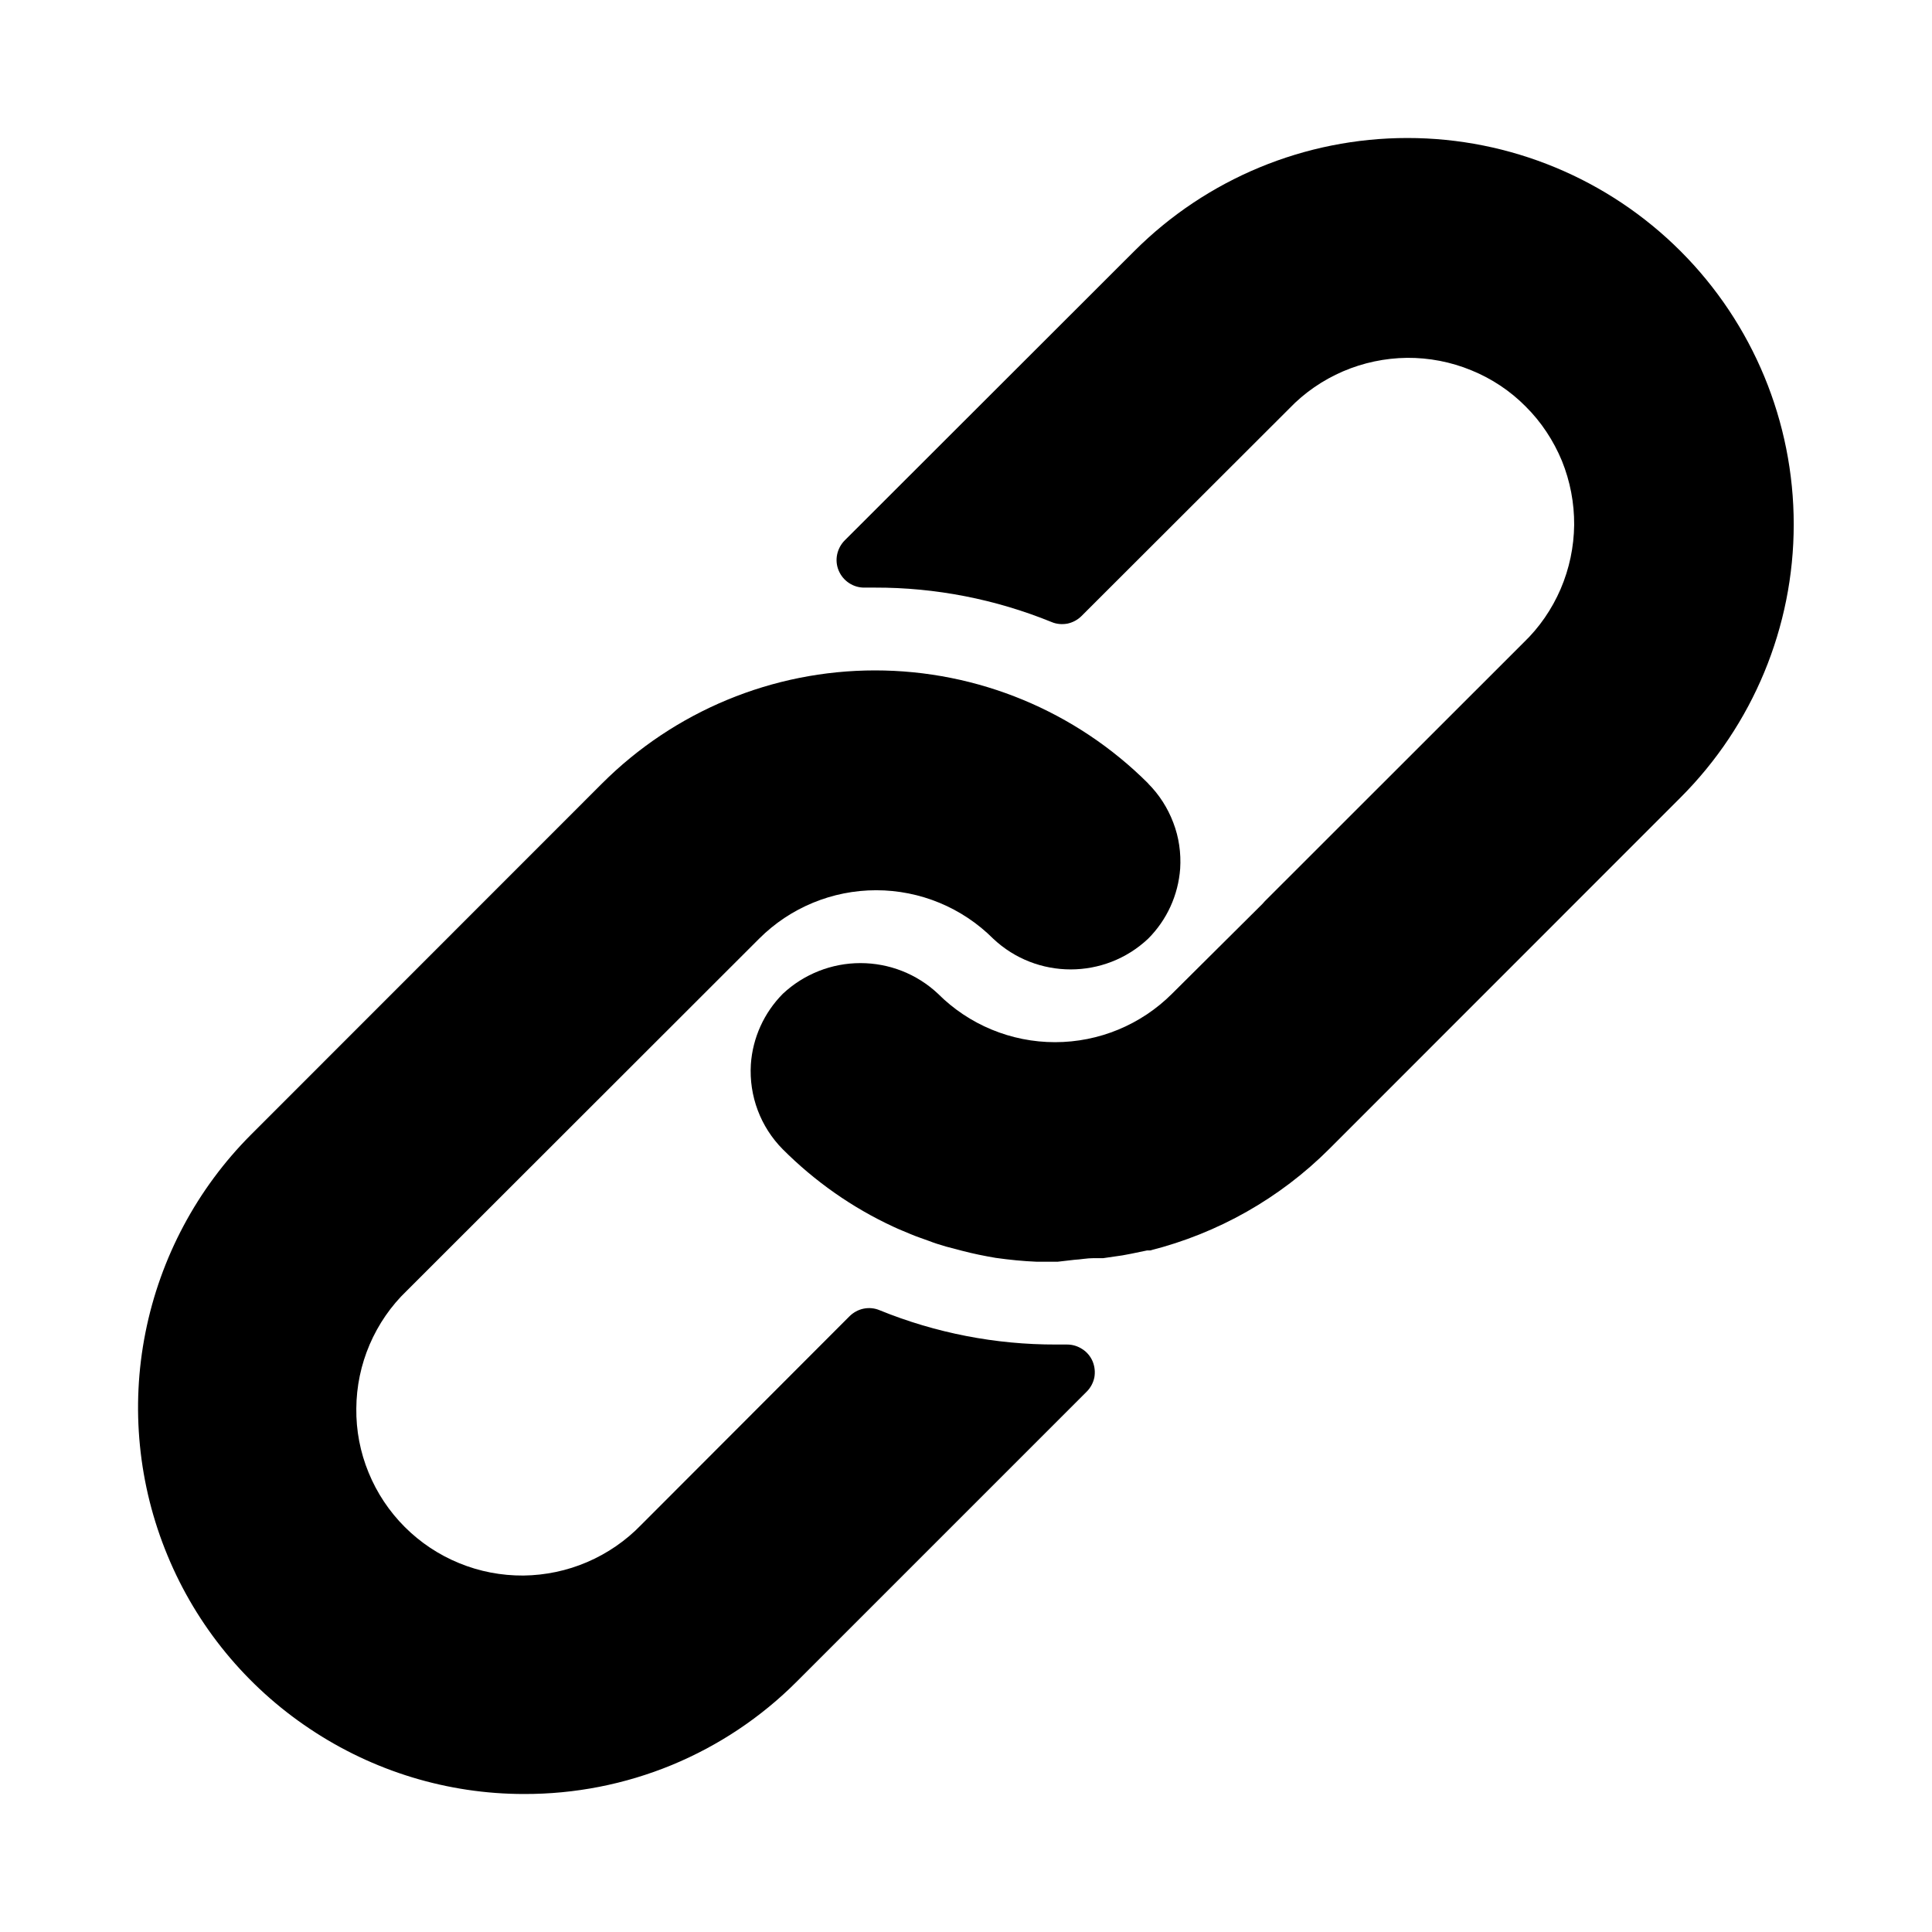
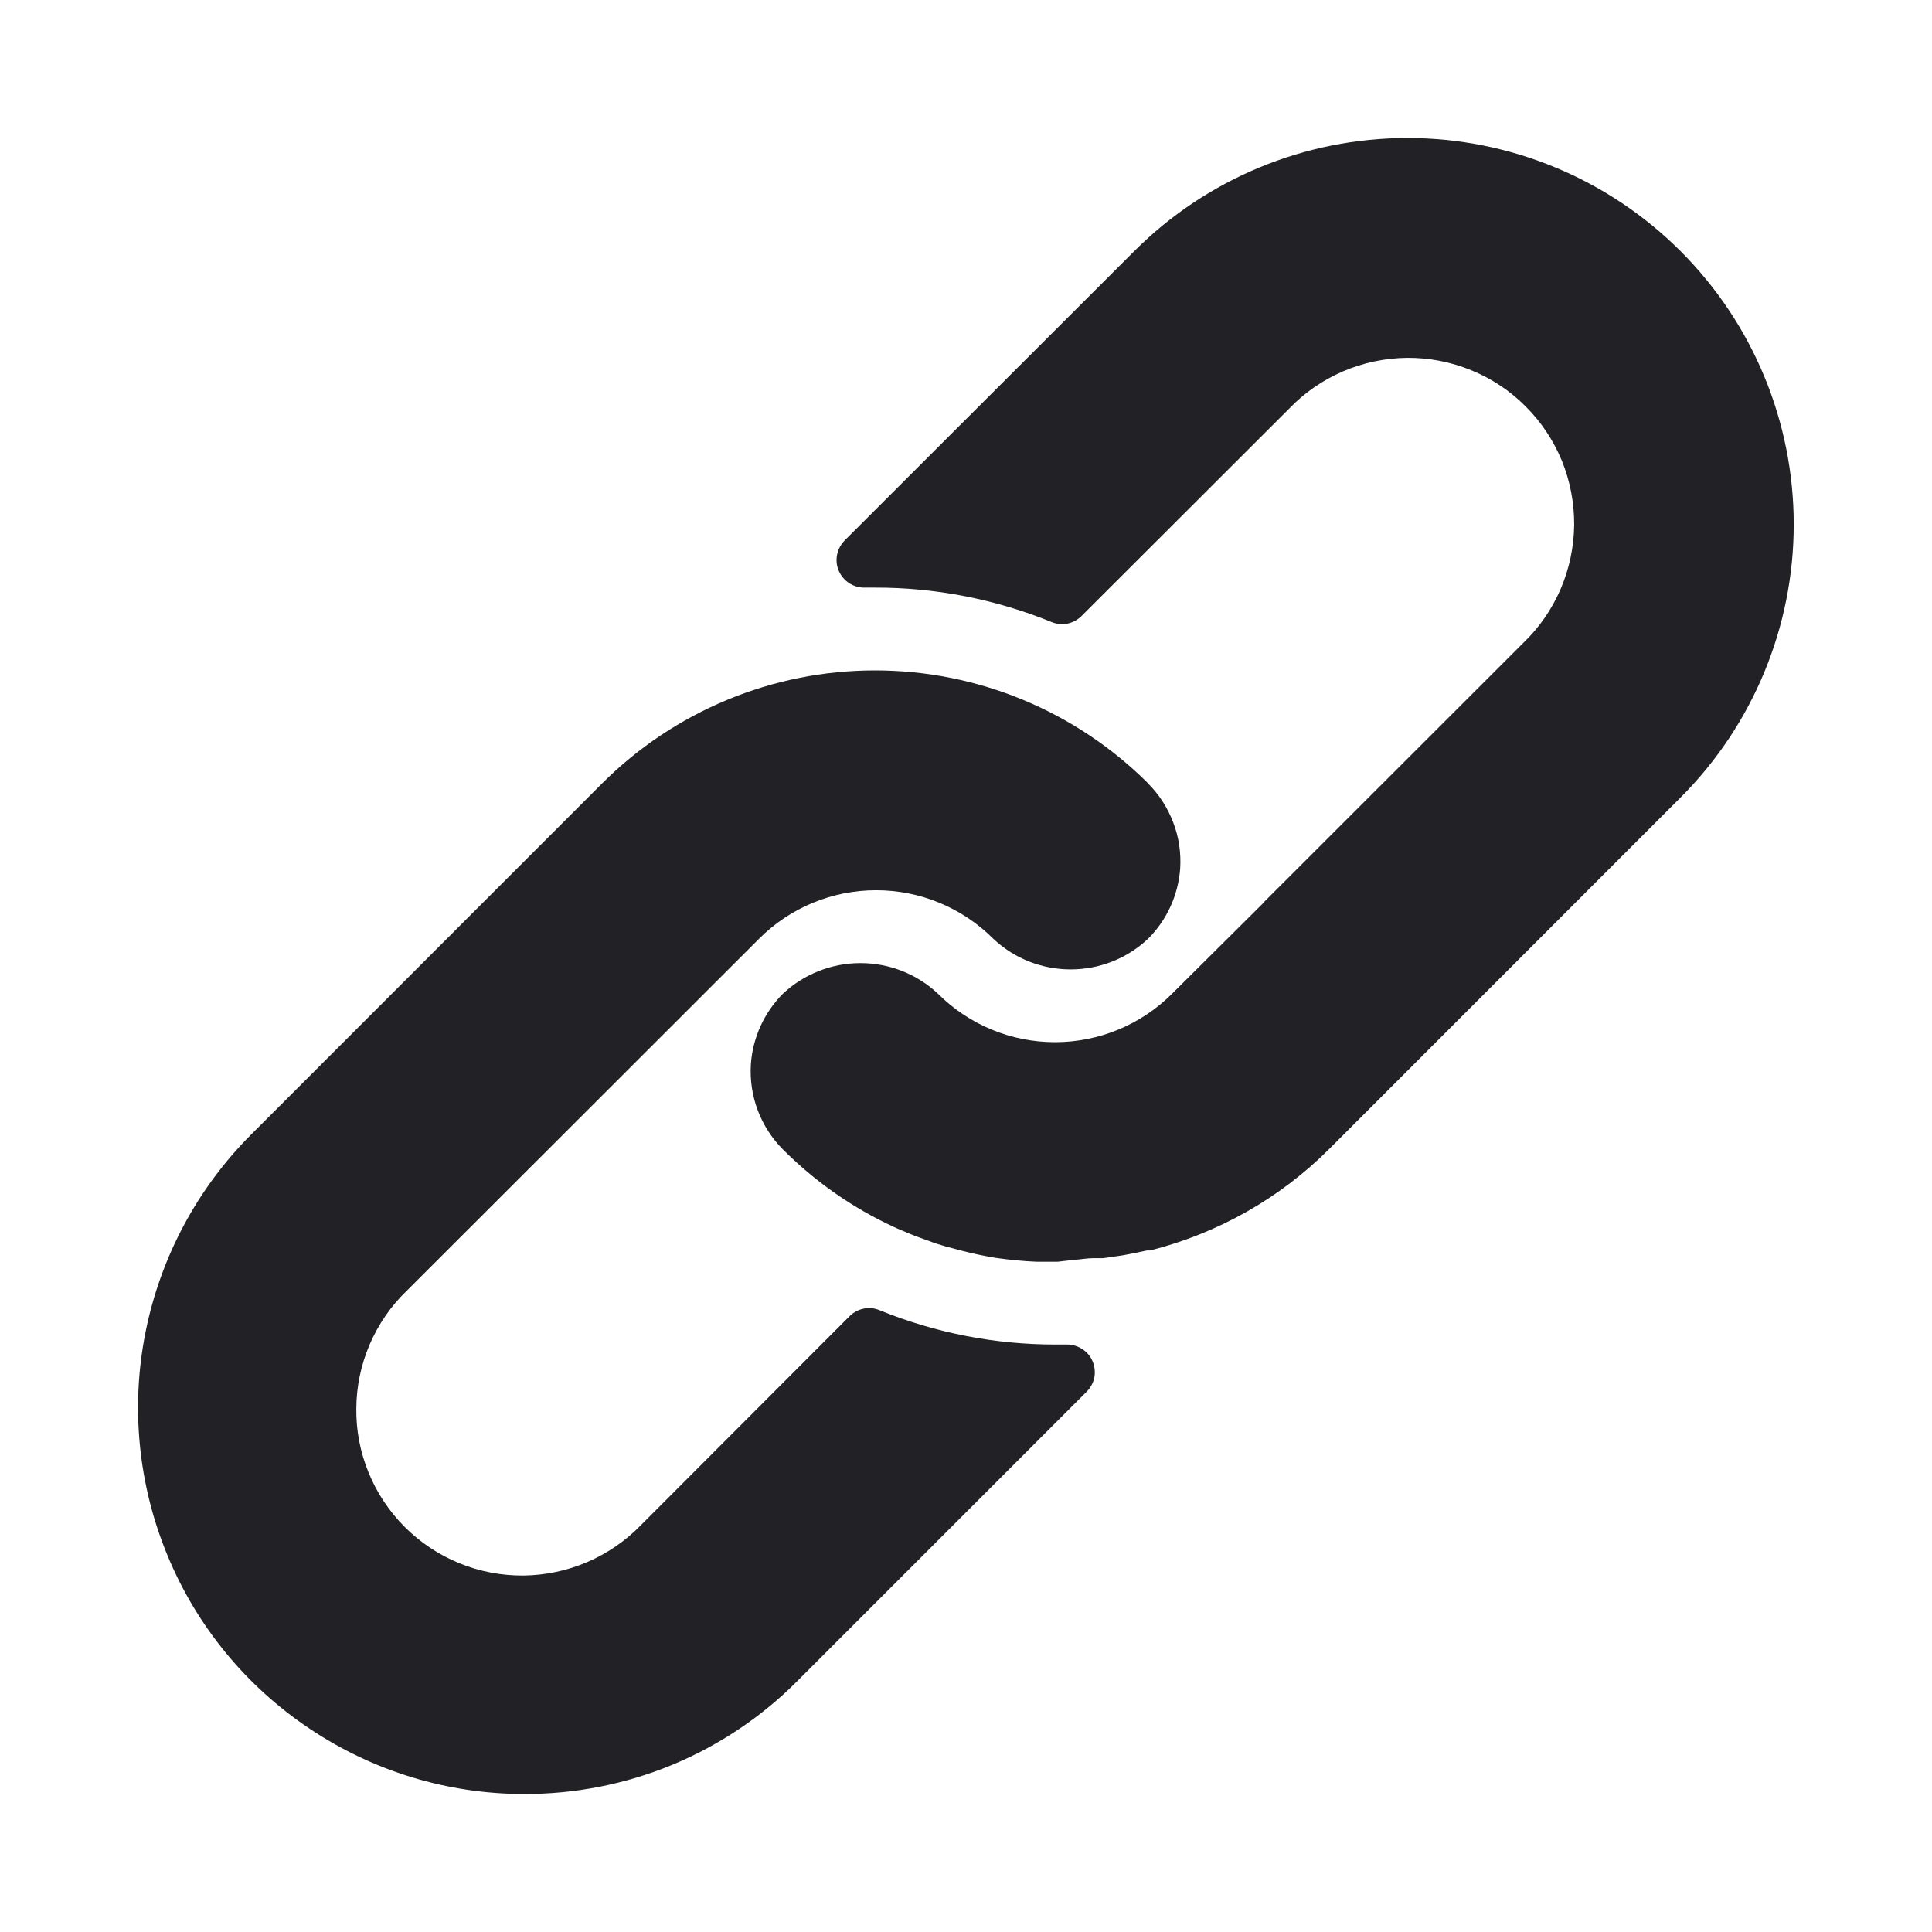
<svg xmlns="http://www.w3.org/2000/svg" width="14" height="14" viewBox="0 0 14 14" fill="none">
-   <path d="M8.321 5.678C7.796 5.153 7.084 4.858 6.341 4.858C5.599 4.858 4.887 5.153 4.362 5.678L1.818 8.223C1.428 8.614 1.162 9.113 1.054 9.656C0.946 10.198 1.002 10.761 1.214 11.272C1.425 11.783 1.784 12.22 2.244 12.527C2.704 12.835 3.244 13 3.797 13C4.165 13.001 4.528 12.93 4.868 12.79C5.207 12.65 5.516 12.444 5.775 12.184L7.875 10.084C7.903 10.056 7.922 10.02 7.93 9.982C7.937 9.943 7.933 9.903 7.918 9.866C7.903 9.83 7.877 9.798 7.844 9.777C7.811 9.755 7.773 9.743 7.733 9.743H7.653C7.215 9.744 6.78 9.66 6.373 9.494C6.337 9.479 6.297 9.475 6.258 9.483C6.219 9.491 6.183 9.511 6.155 9.539L4.646 11.05C4.535 11.165 4.402 11.256 4.256 11.319C4.11 11.382 3.952 11.415 3.793 11.417C3.633 11.418 3.475 11.388 3.327 11.327C3.18 11.267 3.046 11.178 2.933 11.065C2.82 10.952 2.731 10.818 2.671 10.671C2.61 10.523 2.58 10.365 2.582 10.206C2.583 10.046 2.616 9.889 2.679 9.742C2.742 9.596 2.833 9.463 2.948 9.353L5.501 6.802C5.726 6.577 6.031 6.451 6.349 6.451C6.667 6.451 6.972 6.577 7.197 6.802C7.512 7.099 8.005 7.099 8.32 6.802C8.456 6.666 8.538 6.486 8.552 6.294C8.559 6.181 8.543 6.067 8.502 5.961C8.462 5.855 8.4 5.758 8.32 5.678L8.321 5.678Z" fill="black" />
-   <path d="M12.178 1.82C11.653 1.295 10.941 1 10.199 1C9.456 1 8.744 1.295 8.219 1.82L6.122 3.915C6.093 3.944 6.074 3.98 6.066 4.019C6.058 4.058 6.062 4.099 6.078 4.136C6.094 4.173 6.12 4.204 6.154 4.226C6.188 4.248 6.227 4.259 6.267 4.258H6.341C6.779 4.257 7.213 4.342 7.619 4.507C7.656 4.523 7.696 4.526 7.735 4.519C7.773 4.511 7.809 4.492 7.837 4.464L9.343 2.96C9.453 2.845 9.586 2.754 9.732 2.691C9.879 2.628 10.036 2.595 10.196 2.593C10.355 2.592 10.513 2.622 10.661 2.683C10.809 2.743 10.943 2.832 11.055 2.945C11.168 3.057 11.257 3.192 11.318 3.339C11.378 3.487 11.408 3.645 11.407 3.804C11.405 3.964 11.372 4.121 11.309 4.268C11.246 4.414 11.155 4.547 11.04 4.657L9.165 6.531L9.149 6.549L8.493 7.201C8.268 7.426 7.963 7.552 7.645 7.552C7.327 7.552 7.022 7.426 6.797 7.201C6.645 7.058 6.444 6.979 6.235 6.979C6.027 6.979 5.826 7.058 5.673 7.201C5.537 7.338 5.454 7.52 5.441 7.713C5.427 7.942 5.511 8.166 5.673 8.329C5.905 8.561 6.175 8.751 6.473 8.889C6.515 8.909 6.557 8.925 6.599 8.943C6.641 8.961 6.685 8.975 6.728 8.991C6.769 9.007 6.813 9.021 6.855 9.033L6.973 9.064C7.053 9.085 7.133 9.101 7.215 9.115C7.314 9.129 7.414 9.139 7.513 9.143H7.664L7.785 9.129C7.829 9.127 7.875 9.117 7.927 9.117H7.995L8.133 9.097L8.197 9.085L8.313 9.061H8.335C8.826 8.937 9.275 8.683 9.633 8.325L12.178 5.779C12.703 5.254 12.998 4.542 12.998 3.8C12.998 3.057 12.703 2.345 12.178 1.82V1.82Z" fill="black" />
+   <path d="M8.321 5.678C7.796 5.153 7.084 4.858 6.341 4.858C5.599 4.858 4.887 5.153 4.362 5.678L1.818 8.223C1.428 8.614 1.162 9.113 1.054 9.656C0.946 10.198 1.002 10.761 1.214 11.272C1.425 11.783 1.784 12.22 2.244 12.527C2.704 12.835 3.244 13 3.797 13C4.165 13.001 4.528 12.93 4.868 12.79C5.207 12.65 5.516 12.444 5.775 12.184L7.875 10.084C7.903 10.056 7.922 10.02 7.93 9.982C7.937 9.943 7.933 9.903 7.918 9.866C7.903 9.83 7.877 9.798 7.844 9.777C7.811 9.755 7.773 9.743 7.733 9.743H7.653C7.215 9.744 6.78 9.66 6.373 9.494C6.337 9.479 6.297 9.475 6.258 9.483C6.219 9.491 6.183 9.511 6.155 9.539L4.646 11.05C4.535 11.165 4.402 11.256 4.256 11.319C4.11 11.382 3.952 11.415 3.793 11.417C3.633 11.418 3.475 11.388 3.327 11.327C3.18 11.267 3.046 11.178 2.933 11.065C2.82 10.952 2.731 10.818 2.671 10.671C2.61 10.523 2.58 10.365 2.582 10.206C2.583 10.046 2.616 9.889 2.679 9.742C2.742 9.596 2.833 9.463 2.948 9.353L5.501 6.802C5.726 6.577 6.031 6.451 6.349 6.451C6.667 6.451 6.972 6.577 7.197 6.802C7.512 7.099 8.005 7.099 8.32 6.802C8.456 6.666 8.538 6.486 8.552 6.294C8.559 6.181 8.543 6.067 8.502 5.961C8.462 5.855 8.4 5.758 8.32 5.678L8.321 5.678Z" fill="#212126" />
+   <path d="M12.178 1.82C11.653 1.295 10.941 1 10.199 1C9.456 1 8.744 1.295 8.219 1.82L6.122 3.915C6.093 3.944 6.074 3.98 6.066 4.019C6.058 4.058 6.062 4.099 6.078 4.136C6.094 4.173 6.12 4.204 6.154 4.226C6.188 4.248 6.227 4.259 6.267 4.258H6.341C6.779 4.257 7.213 4.342 7.619 4.507C7.656 4.523 7.696 4.526 7.735 4.519C7.773 4.511 7.809 4.492 7.837 4.464L9.343 2.96C9.453 2.845 9.586 2.754 9.732 2.691C9.879 2.628 10.036 2.595 10.196 2.593C10.355 2.592 10.513 2.622 10.661 2.683C10.809 2.743 10.943 2.832 11.055 2.945C11.168 3.057 11.257 3.192 11.318 3.339C11.378 3.487 11.408 3.645 11.407 3.804C11.405 3.964 11.372 4.121 11.309 4.268C11.246 4.414 11.155 4.547 11.04 4.657L9.165 6.531L9.149 6.549L8.493 7.201C8.268 7.426 7.963 7.552 7.645 7.552C7.327 7.552 7.022 7.426 6.797 7.201C6.645 7.058 6.444 6.979 6.235 6.979C6.027 6.979 5.826 7.058 5.673 7.201C5.537 7.338 5.454 7.52 5.441 7.713C5.427 7.942 5.511 8.166 5.673 8.329C5.905 8.561 6.175 8.751 6.473 8.889C6.515 8.909 6.557 8.925 6.599 8.943C6.641 8.961 6.685 8.975 6.728 8.991C6.769 9.007 6.813 9.021 6.855 9.033L6.973 9.064C7.053 9.085 7.133 9.101 7.215 9.115C7.314 9.129 7.414 9.139 7.513 9.143H7.664L7.785 9.129C7.829 9.127 7.875 9.117 7.927 9.117H7.995L8.133 9.097L8.197 9.085L8.313 9.061H8.335C8.826 8.937 9.275 8.683 9.633 8.325L12.178 5.779C12.703 5.254 12.998 4.542 12.998 3.8C12.998 3.057 12.703 2.345 12.178 1.82V1.82Z" fill="#212126" />
</svg>
